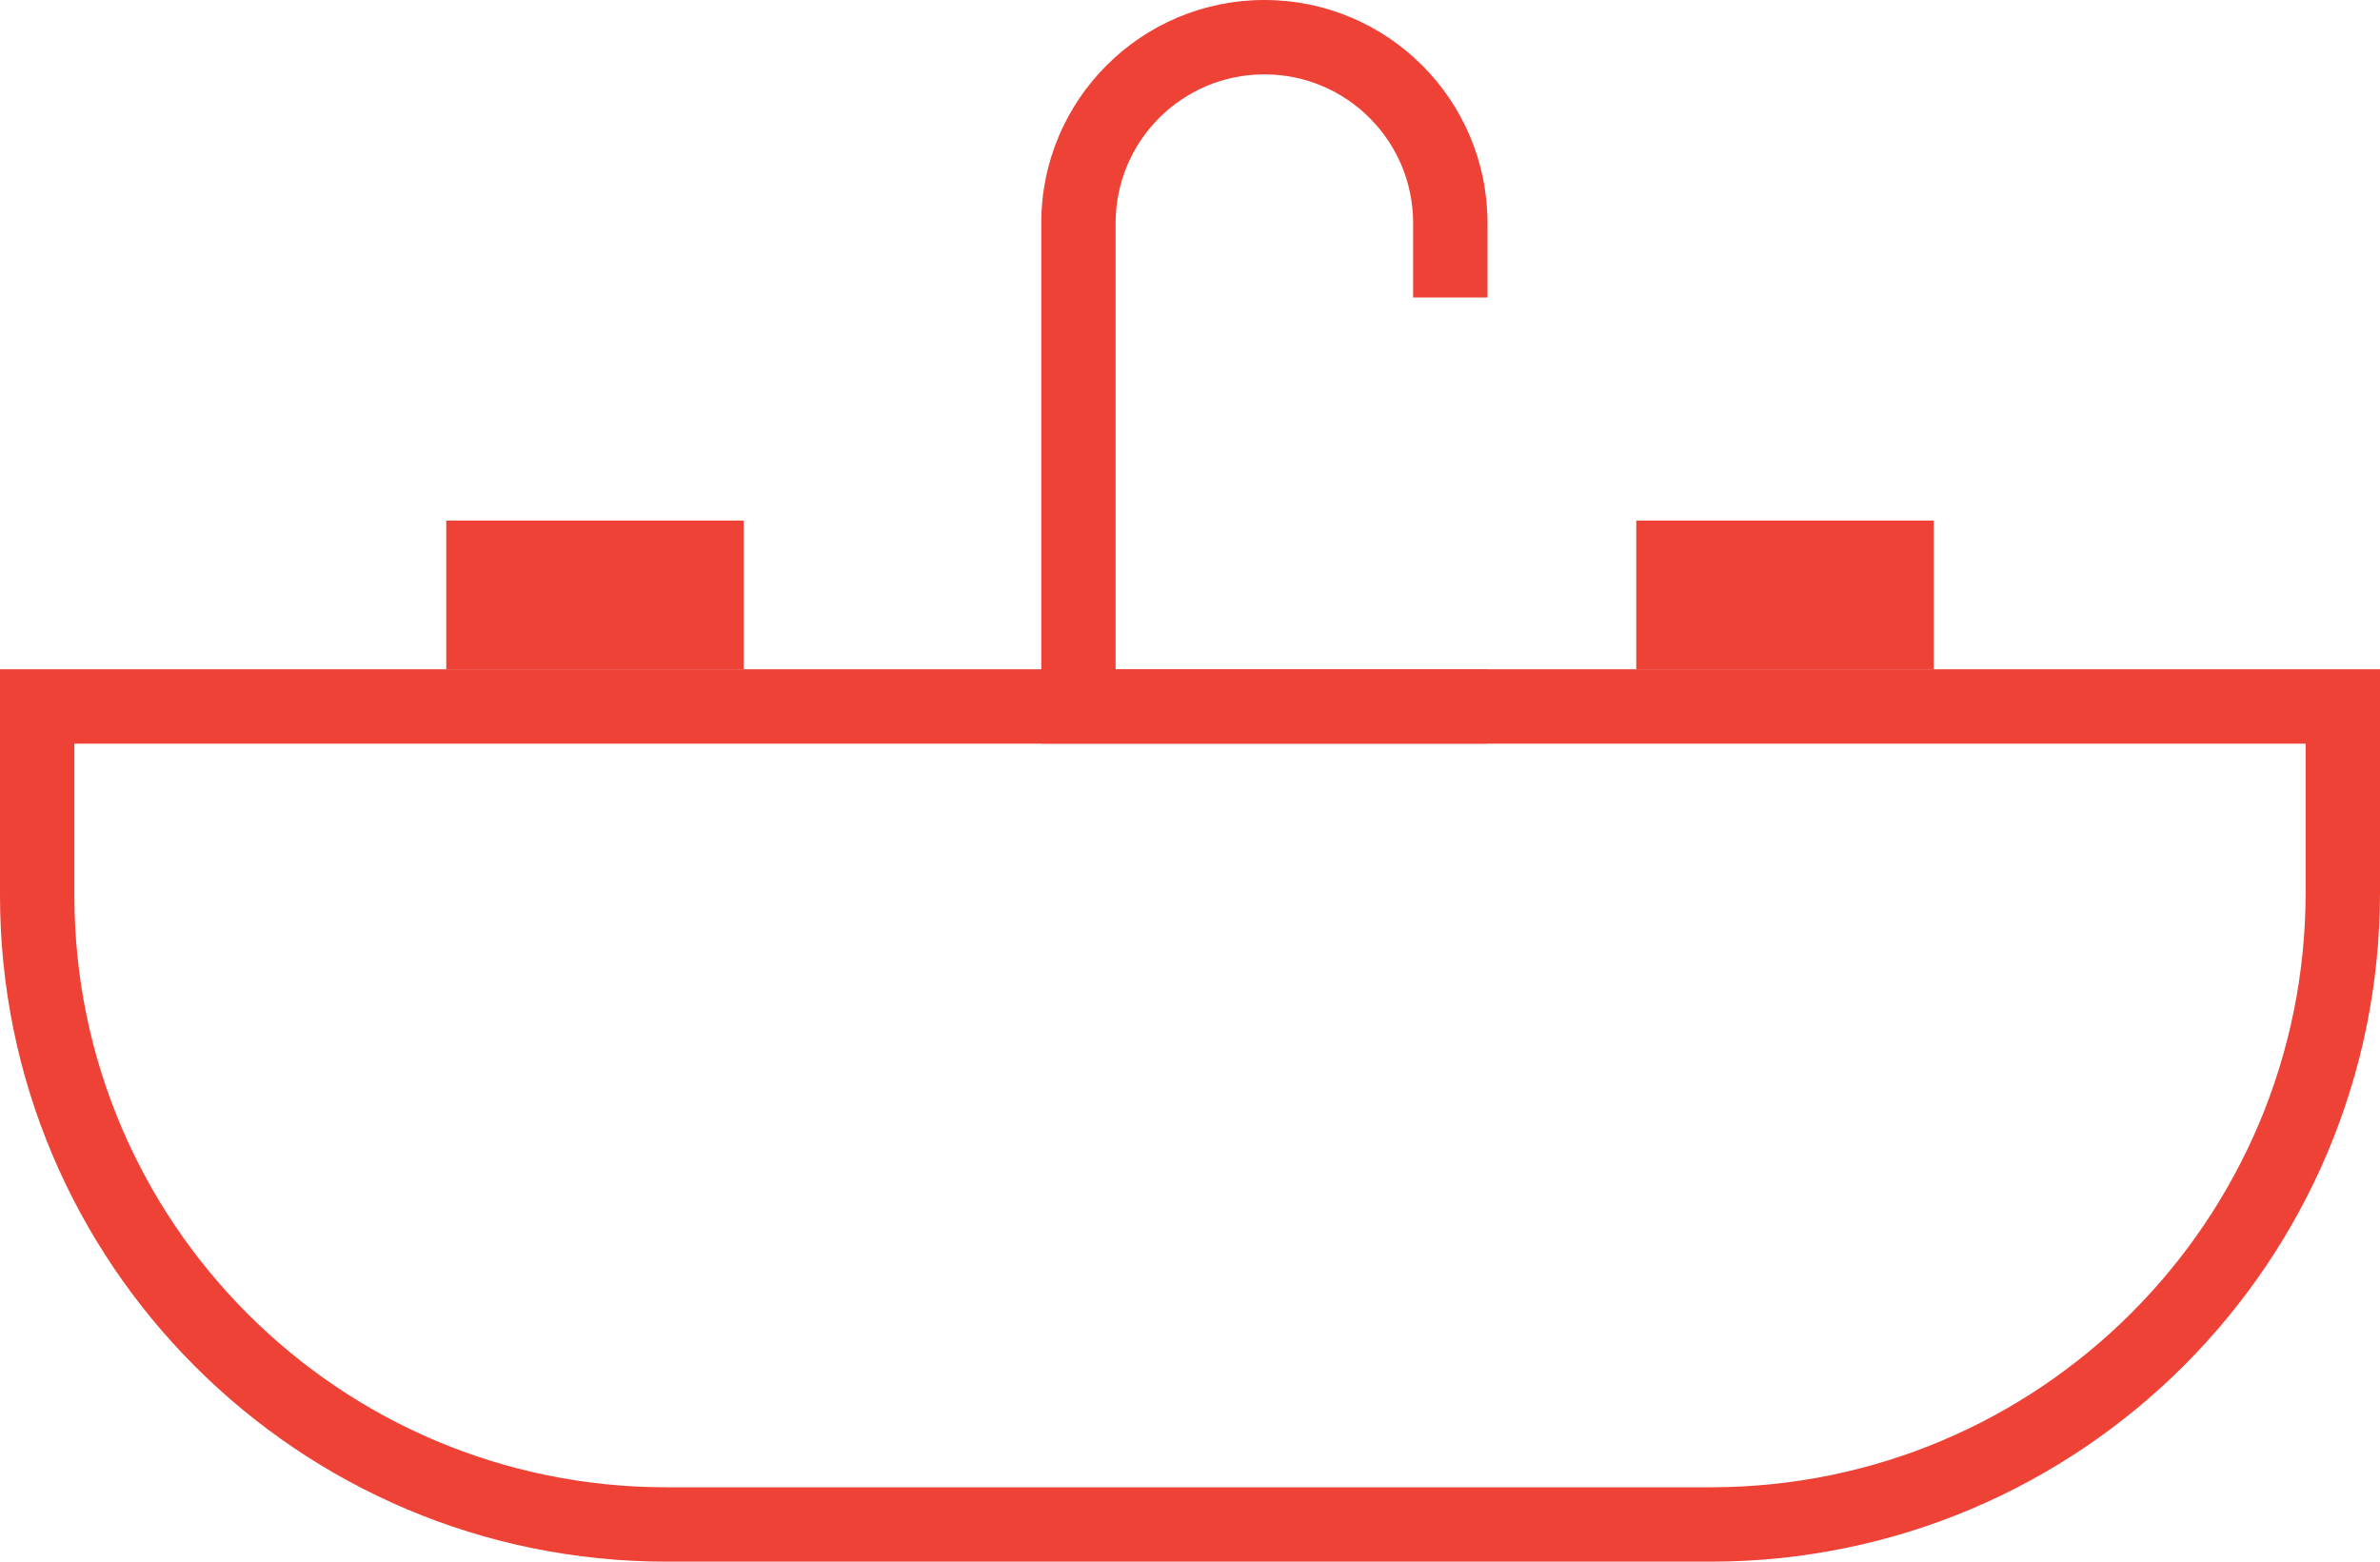
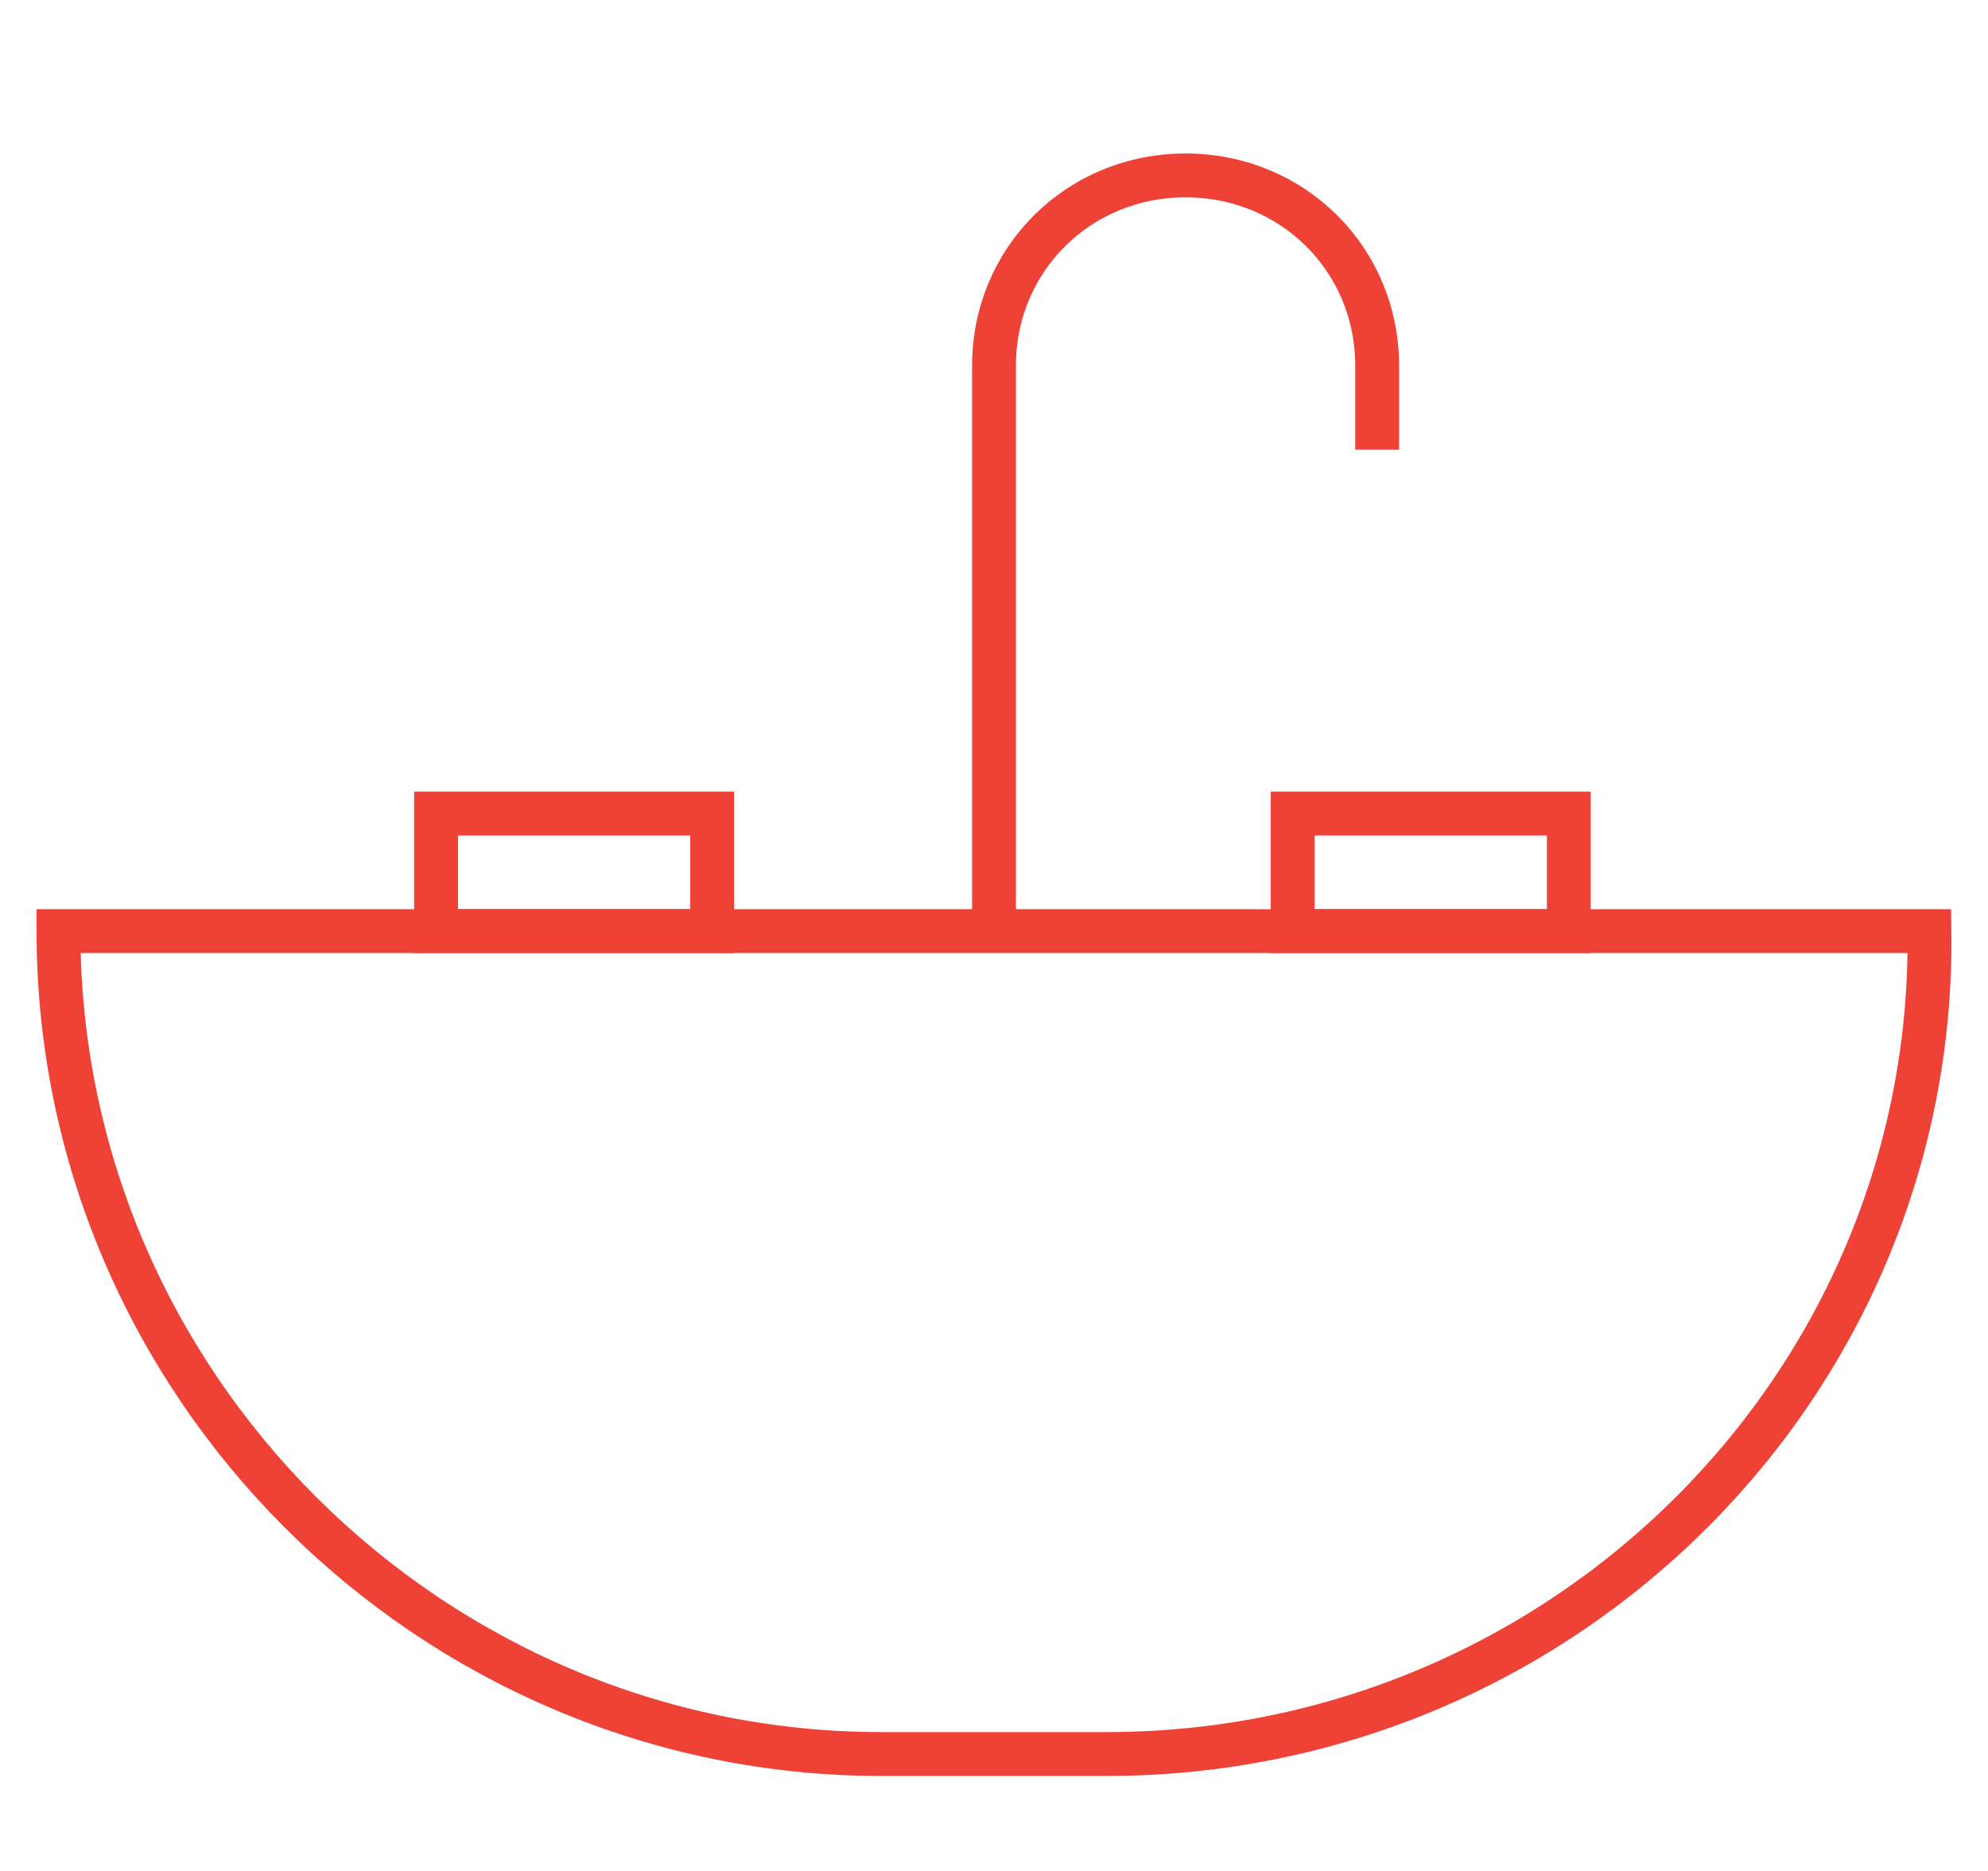
- <svg xmlns="http://www.w3.org/2000/svg" width="32" height="21" viewBox="0 0 32 21">
-   <g fill="none" fill-rule="evenodd">
-     <path stroke="#EE4237" d="M.5 9.5h31V12c0 4.694-3.806 8.5-8.5 8.5H8.96C4.286 20.5.5 16.713.5 12.04V9.5z" />
-     <path fill="#EE4237" d="M19 3v1h1V3c0-1.657-1.343-3-3-3s-3 1.343-3 3v7h6V9h-5V3c0-1.105.895-2 2-2s2 .895 2 2z" />
-     <path stroke="#EE4237" d="M6.5 7.5H9.5V8.5H6.5zM22.5 7.5H25.5V8.5H22.5z" />
-   </g>
+ <svg xmlns="http://www.w3.org/2000/svg" width="34" height="32" viewBox="0 0 34 32" fill="none">
+   <path d="M17 15.925V6.255C17 4.436 18.445 3 20.276 3C22.108 3 23.553 4.436 23.553 6.255V7.691" stroke="#EE4237" stroke-width="0.75" stroke-miterlimit="10" />
+   <path d="M18.927 30H15.072C7.361 30 1 23.681 1 15.925H32.999C33.095 23.681 26.734 30 18.927 30Z" stroke="#EE4237" stroke-width="0.75" stroke-miterlimit="10" />
+   <path d="M26.831 13.915H22.108V15.925H26.831V13.915Z" stroke="#EE4237" stroke-width="0.75" stroke-miterlimit="10" />
+   <path d="M12.18 13.915H7.458V15.925H12.18V13.915Z" stroke="#EE4237" stroke-width="0.75" stroke-miterlimit="10" />
</svg>
